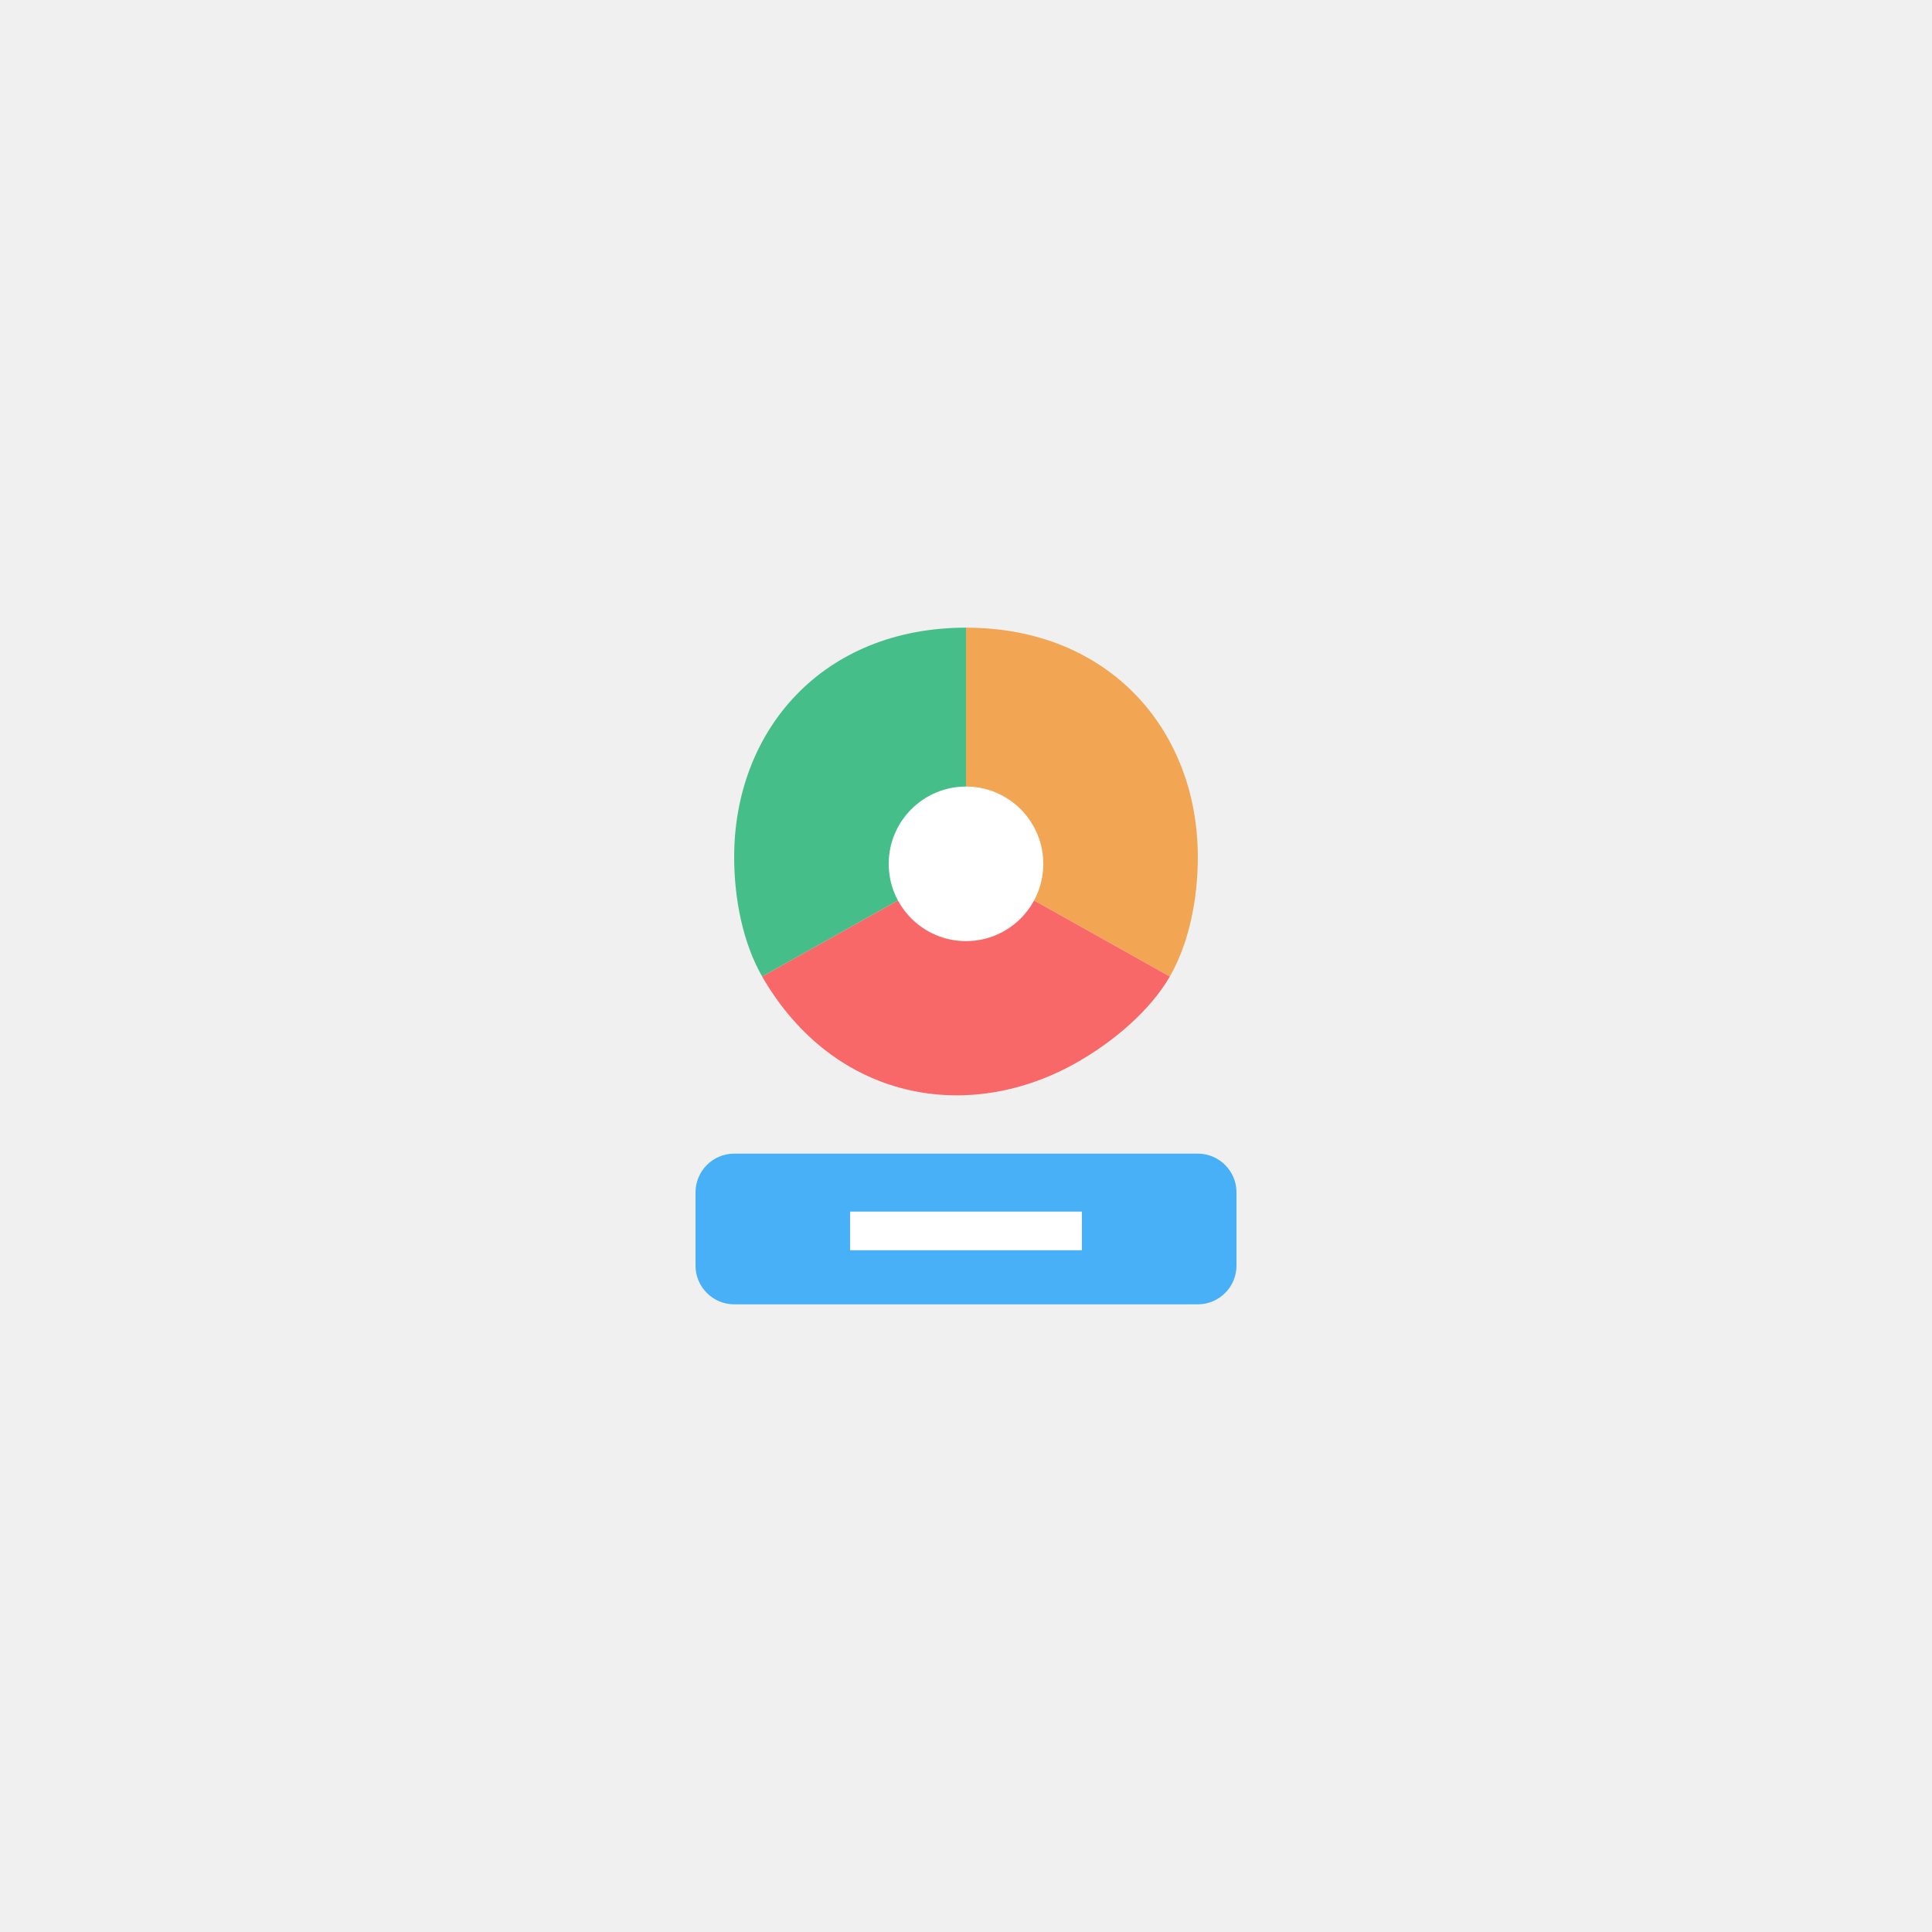
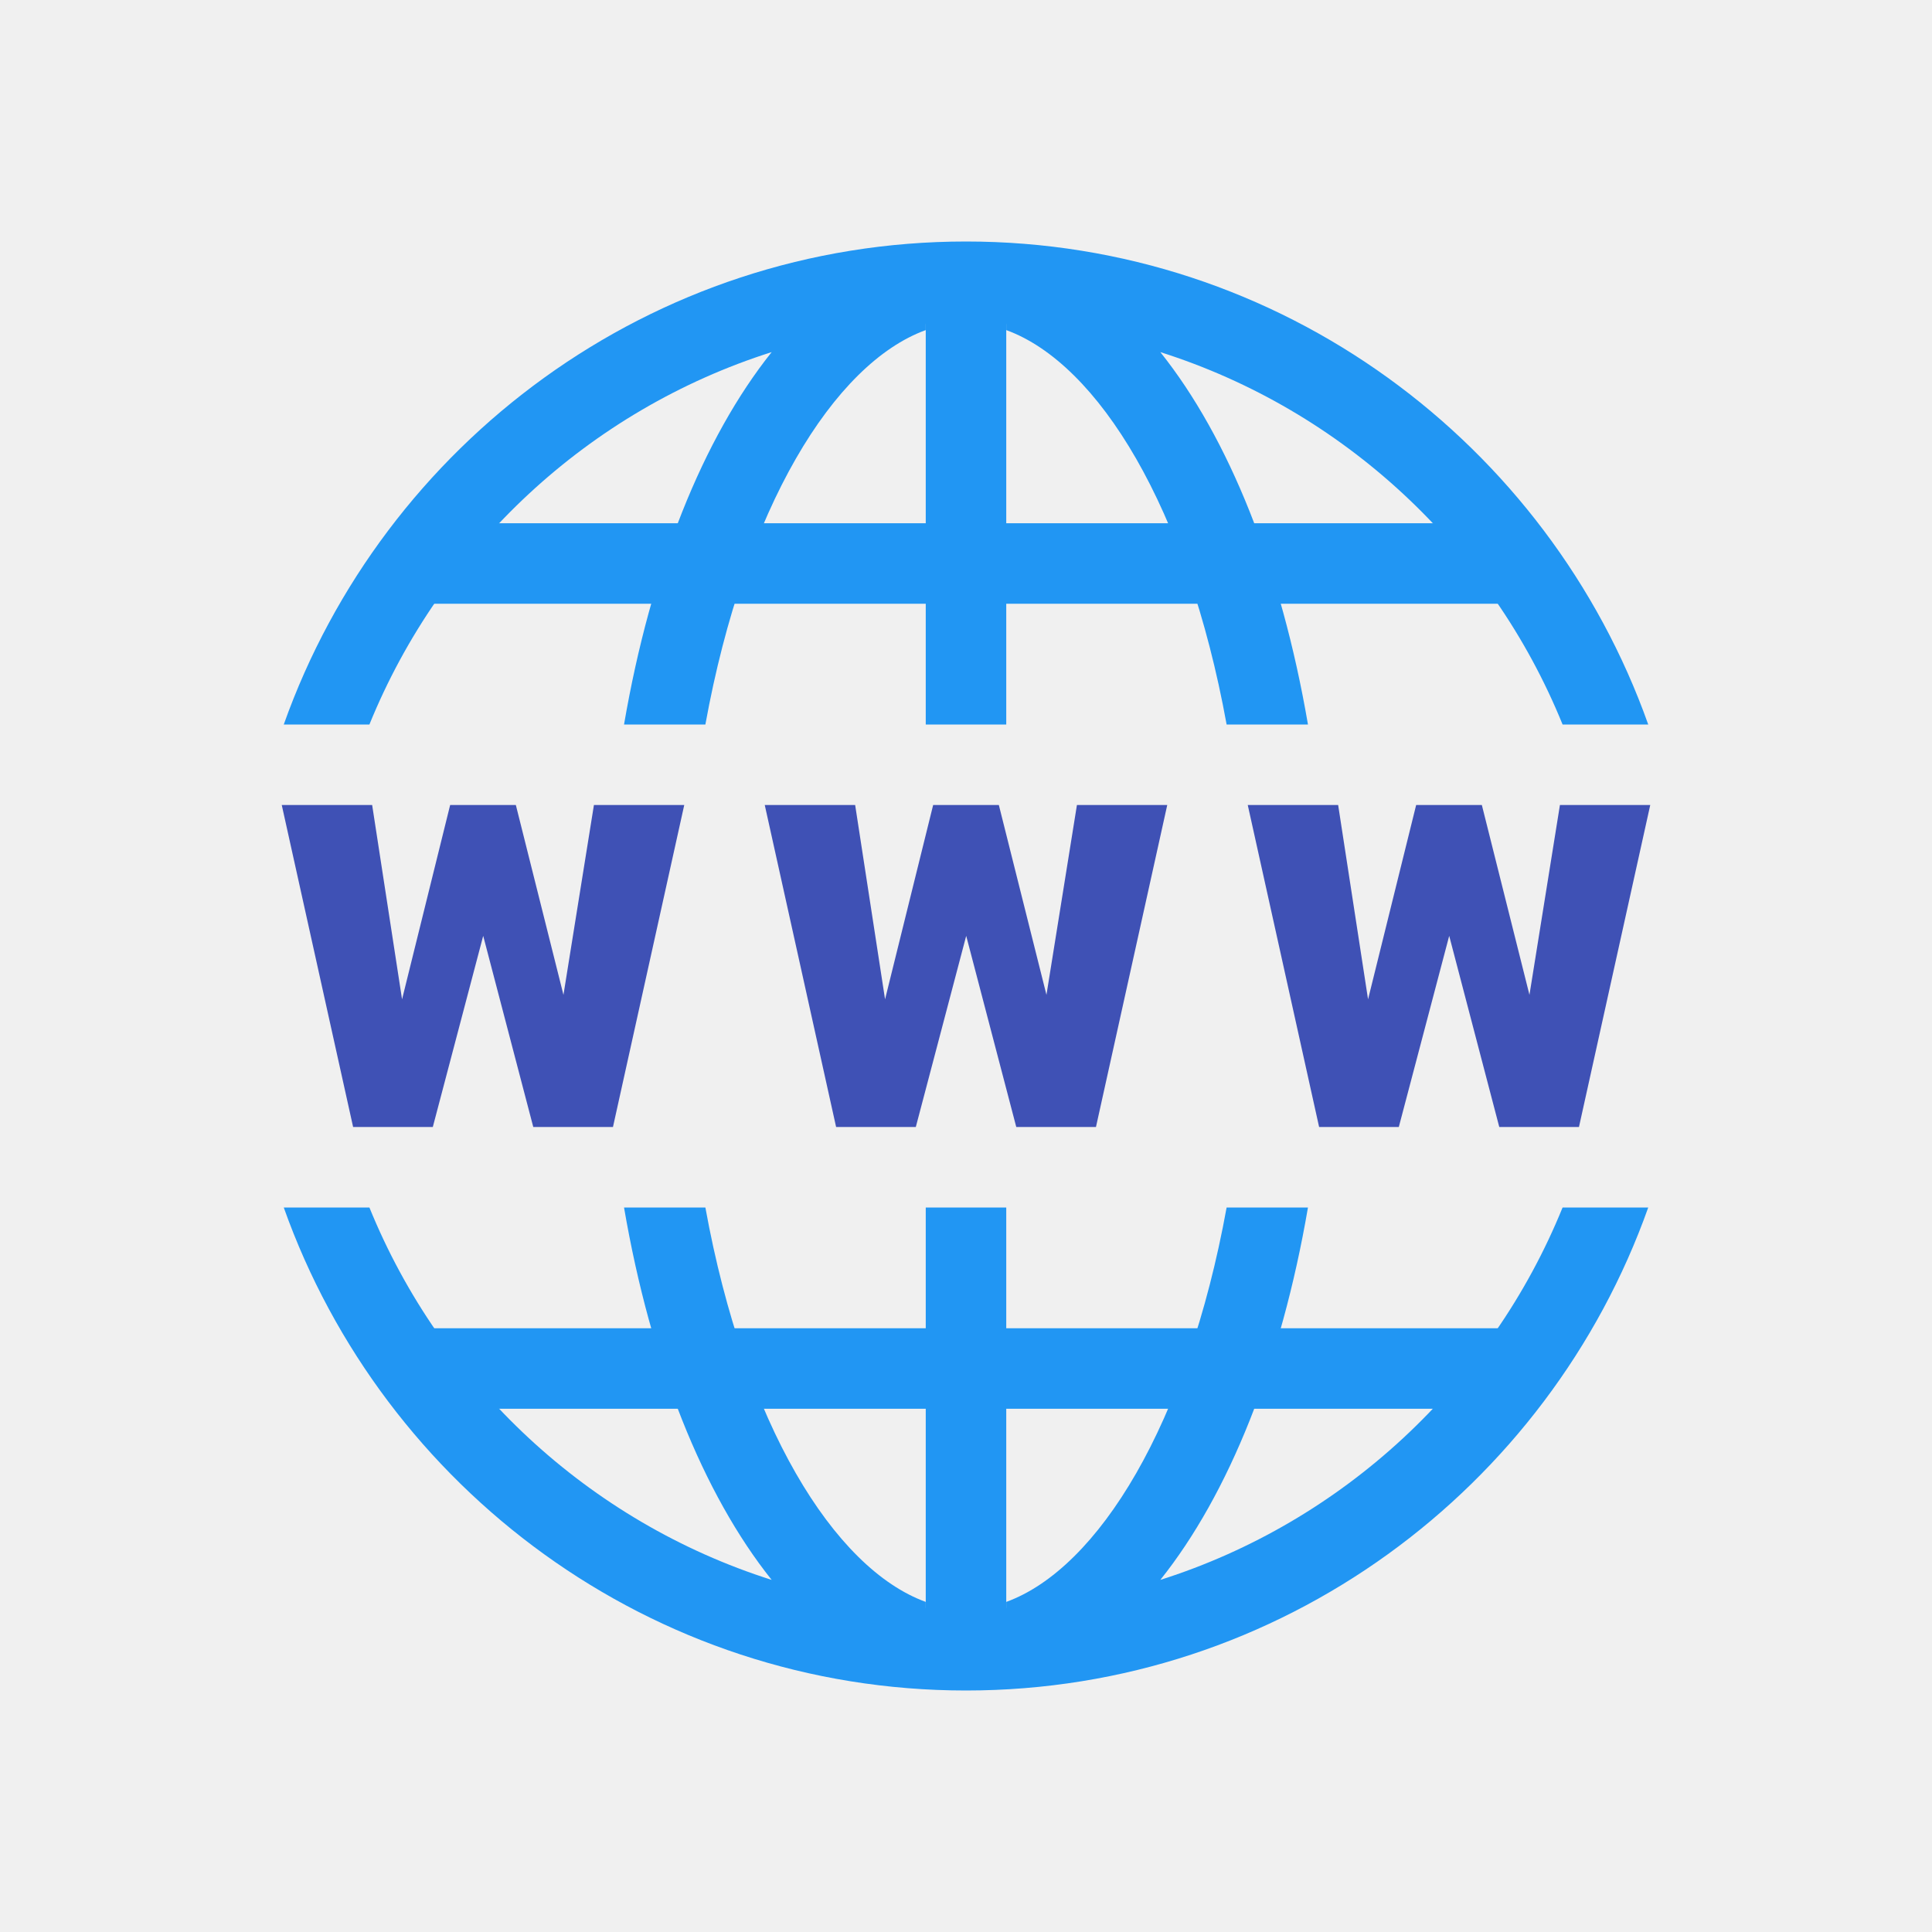
- <svg xmlns="http://www.w3.org/2000/svg" xmlns:xlink="http://www.w3.org/1999/xlink" width="50" height="50">
-   <symbol id="a" viewBox="-7 -8.756 14 17.513">
-     <path fill-rule="evenodd" clip-rule="evenodd" fill="#48B0F7" d="M7-7.756c0-.55-.45-1-1-1H-6c-.55 0-1 .45-1 1v1.9c0 .55.45 1 1 1H6c.55 0 1-.45 1-1v-1.9z" />
-     <path fill-rule="evenodd" clip-rule="evenodd" fill="#FFF" d="M3-7.356h-6v1h6z" />
-     <g fill-rule="evenodd" clip-rule="evenodd">
-       <path fill="#46BE8A" d="M0 2.683L-5.275-.273C-5.775.597-6 1.742-6 2.818c0 3.28 2.289 5.938 6 5.938V2.683z" />
-       <path fill="#F2A654" d="M0 2.683L5.275-.273c.5.87.725 2.015.725 3.091 0 3.28-2.289 5.938-6 5.938V2.683z" />
-       <path fill="#F96868" d="M0 2.683L5.275-.273c-.503-.869-1.43-1.66-2.361-2.198-2.84-1.64-6.333-1.016-8.19 2.198L0 2.683z" />
-       <path fill="#FFF" d="M-2 2.644a2 2 0 1 1 4 0 2 2 0 0 1-4 0z" />
-     </g>
-   </symbol>
-   <use xlink:href="#a" width="14" height="17.513" x="-7" y="-8.756" transform="matrix(1 0 0 -1 25 25)" overflow="visible" />
+ <svg xmlns="http://www.w3.org/2000/svg" version="1.1" x="0px" y="0px" viewBox="0 0 48 48" style="enable-background:new 0 0 48 48;" xml:space="preserve">
+   <path style="fill:#3F51B5;" d="M13.999,24.717L14.756,20H17l-1.771,8h-1.98l-1.244-4.749L10.753,28h-1.98L7,20h2.246l0.743,4.828  L11.184,20h1.632L13.999,24.717z" />
+   <path style="fill:#3F51B5;" d="M25.999,24.717L26.756,20H29l-1.771,8h-1.98l-1.244-4.749L22.753,28h-1.98L19,20h2.246l0.743,4.828  L23.184,20h1.632L25.999,24.717z" />
+   <path style="fill:#3F51B5;" d="M37.999,24.717L38.756,20H41l-1.771,8h-1.98l-1.244-4.749L34.753,28h-1.98L31,20h2.246l0.743,4.828  L35.184,20h1.632L37.999,24.717z" />
+   <rect x="10" y="13" style="fill:#2196F3;" width="28" height="2" />
+   <rect x="10" y="33" style="fill:#2196F3;" width="28" height="2" />
+   <path style="fill:#2196F3;" d="M23,7.201V18h2V7.201C24.667,7.08,24.332,7,24,7S23.333,7.08,23,7.201z" />
+   <path style="fill:#2196F3;" d="M9.178,18c1.782-4.385,5.448-7.809,9.994-9.252c-1.702,2.13-3.001,5.367-3.668,9.252h2.021  c0.976-5.371,3.19-8.969,5.475-9.799v-0.15C23.332,8.03,23.662,8,24,8s0.668,0.03,1,0.051v0.15c2.285,0.831,4.499,4.428,5.475,9.799  h2.021c-0.667-3.885-1.966-7.122-3.668-9.252c4.546,1.443,8.212,4.866,9.994,9.252h2.128C38.471,11.021,31.819,6,24,6  S9.529,11.021,7.05,18H9.178z" />
+   <path style="fill:#2196F3;" d="M38.822,30c-1.782,4.385-5.448,7.809-9.994,9.252c1.702-2.13,3.001-5.367,3.668-9.252h-2.021  c-0.976,5.371-3.19,8.969-5.475,9.799v0.15C24.668,39.97,24.338,40,24,40s-0.668-0.03-1-0.051v-0.15  c-2.285-0.831-4.499-4.428-5.475-9.799h-2.021c0.667,3.885,1.966,7.122,3.668,9.252C14.626,37.809,10.96,34.385,9.178,30H7.05  C9.529,36.979,16.181,42,24,42s14.471-5.021,16.95-12H38.822z" />
+   <path style="fill:#2196F3;" d="M25,40.799V30h-2v10.799C23.333,40.92,23.668,41,24,41S24.667,40.92,25,40.799z" />
</svg>
